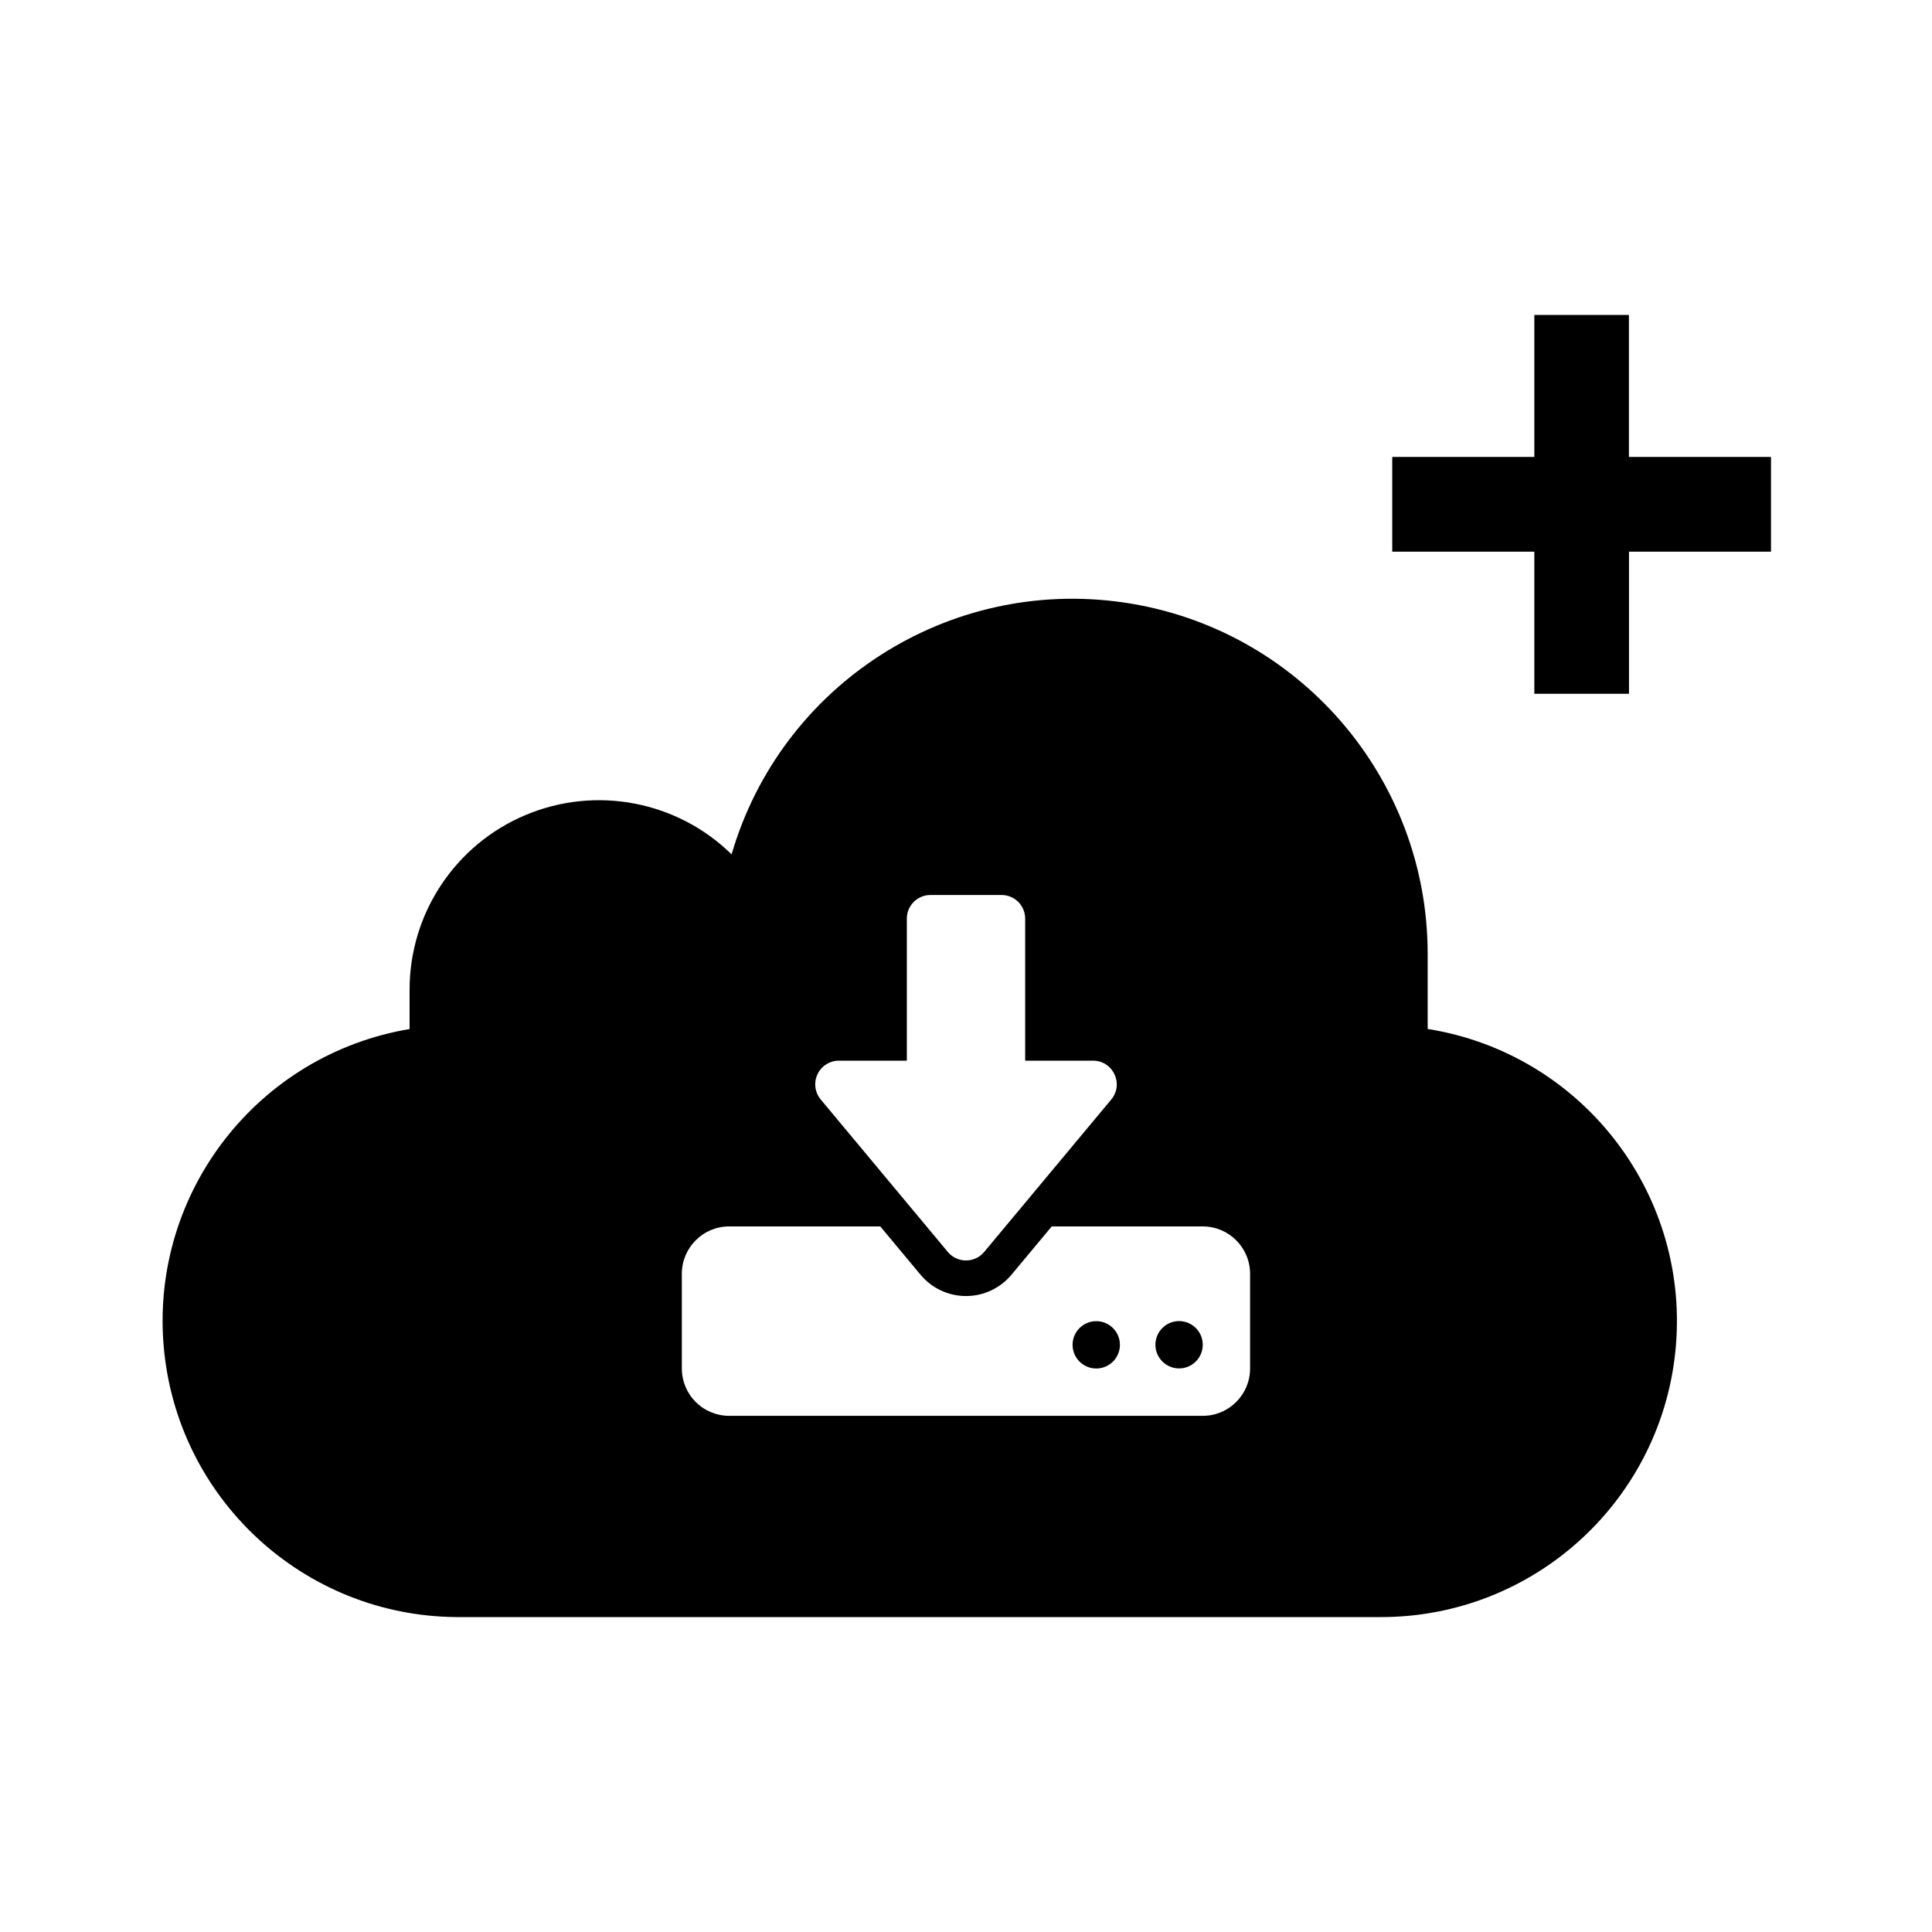
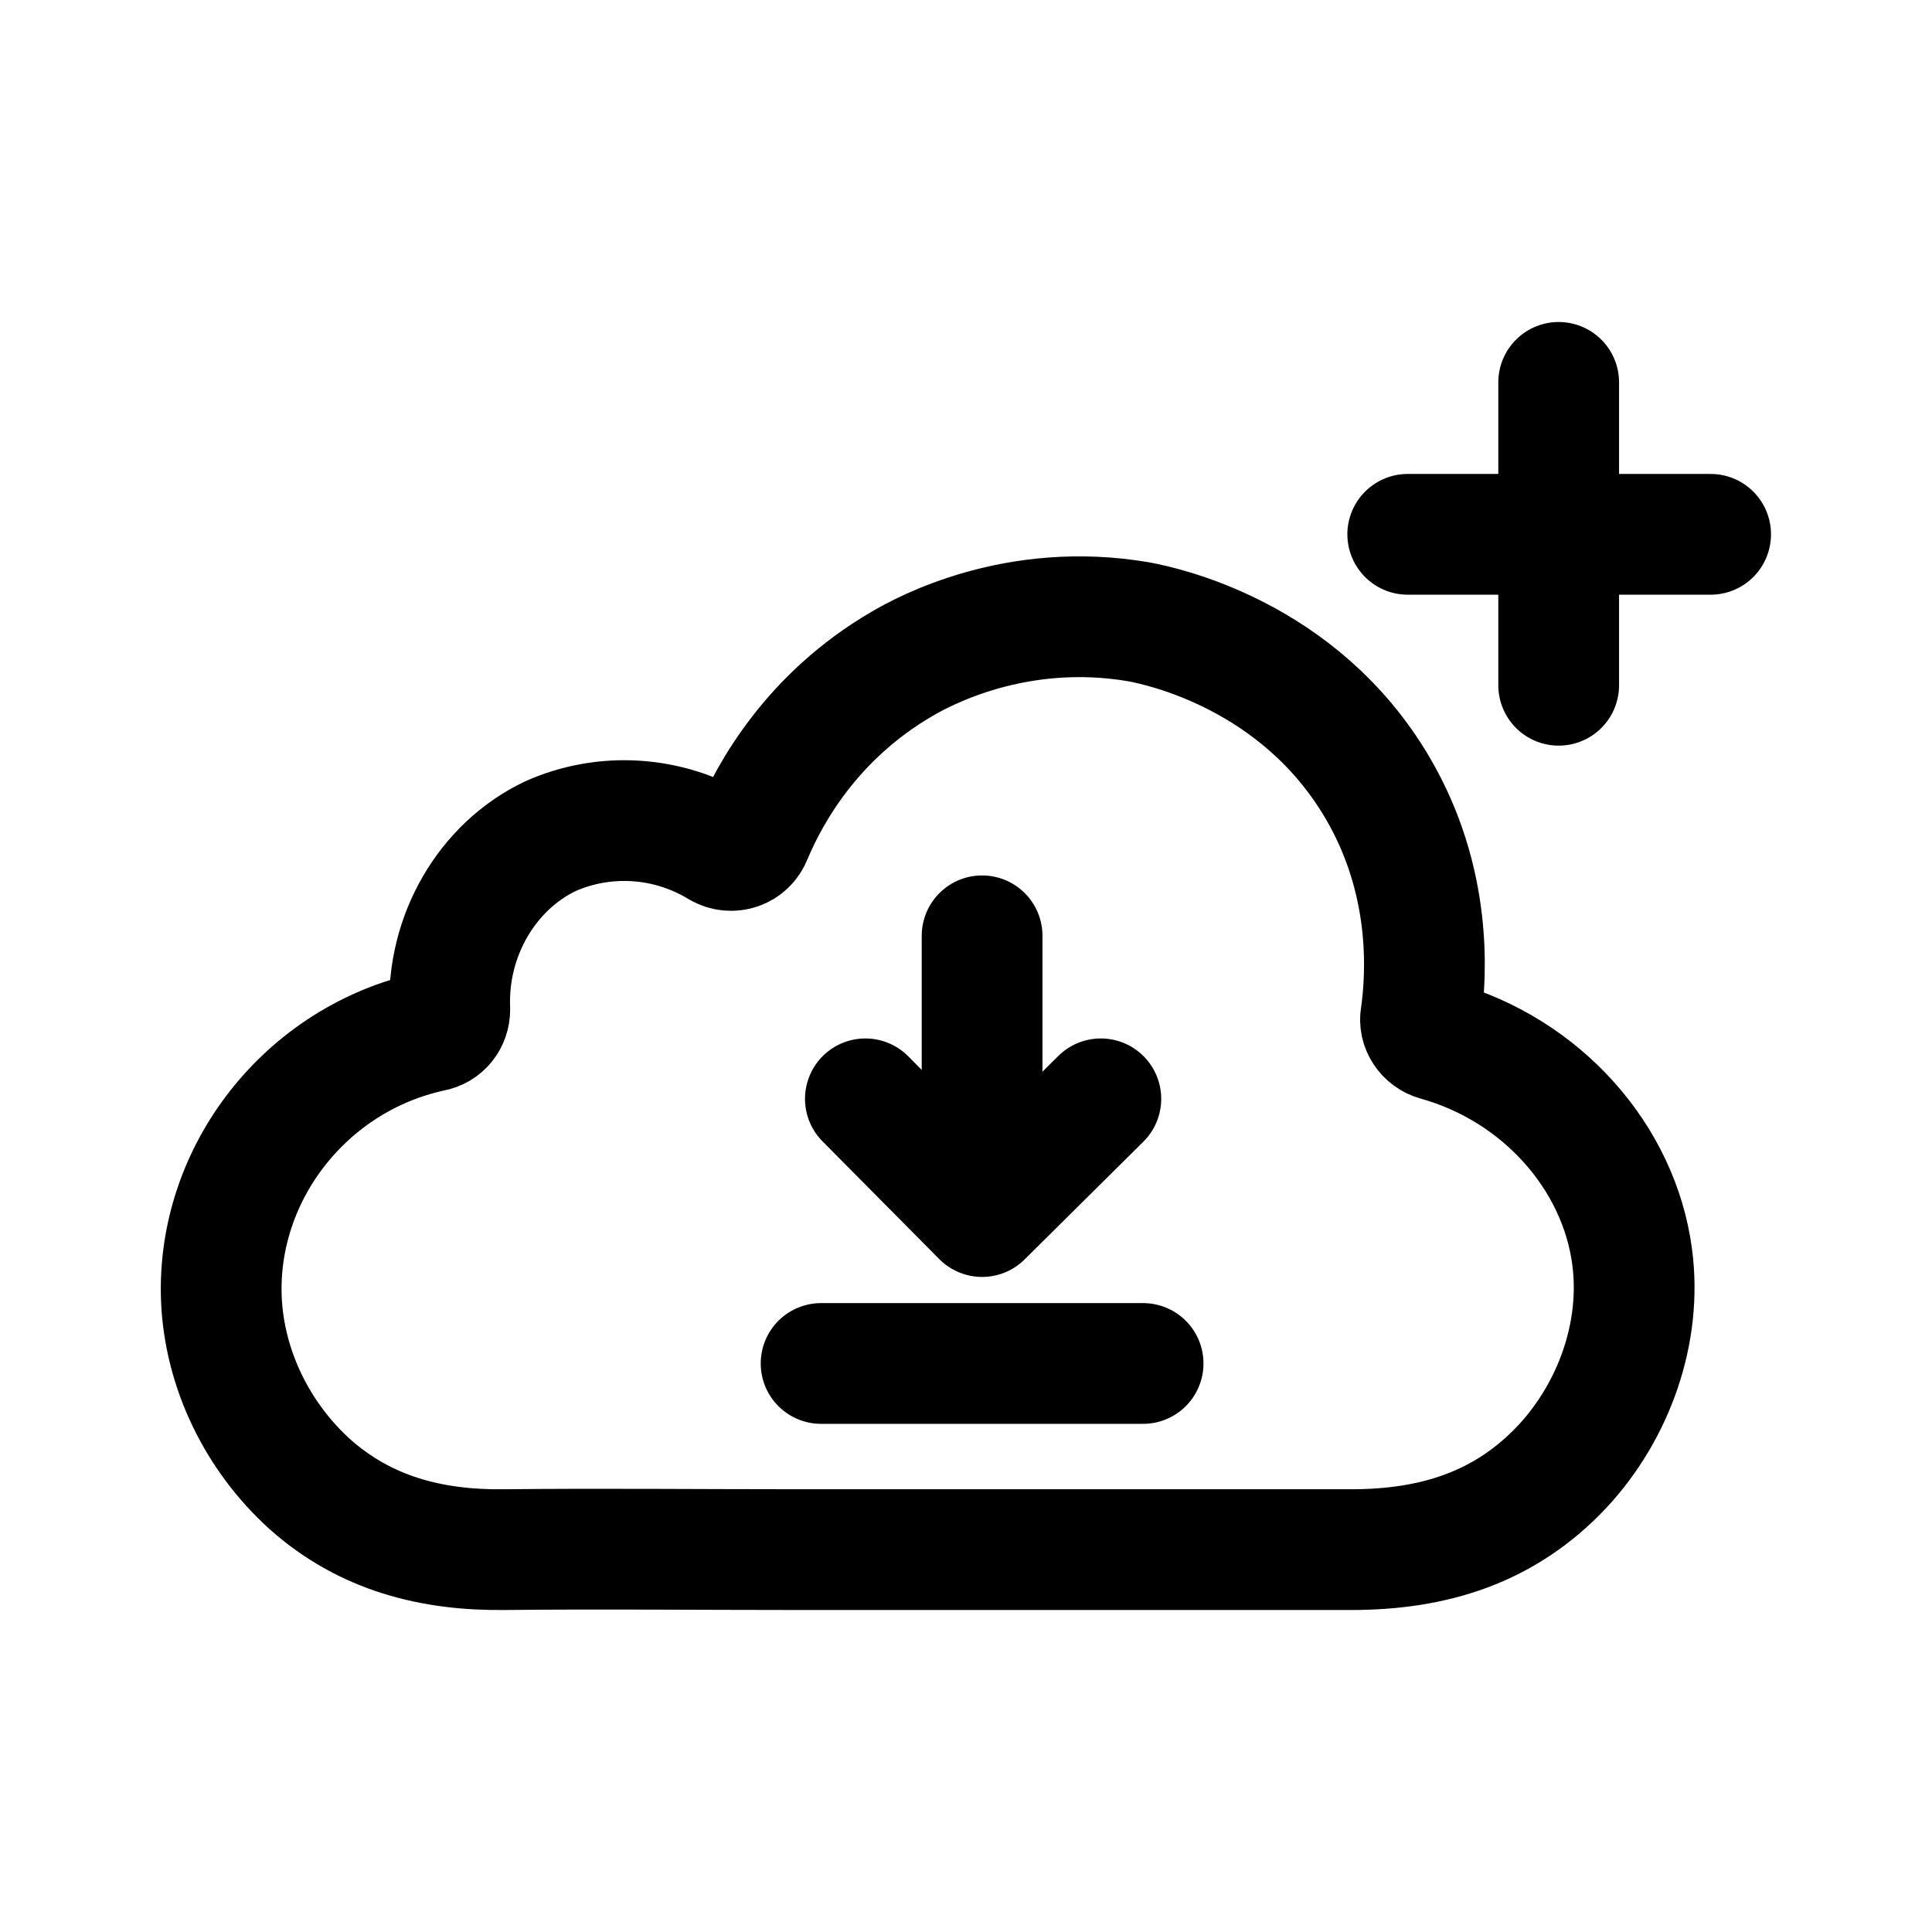
- <svg xmlns="http://www.w3.org/2000/svg" width="24" height="24" viewBox="0 0 24 24" fill="none">
-   <path d="M5.676 20.088h11.471a3.676 3.676 0 0 0 .588-7.306v-.929a4.412 4.412 0 0 0-8.647-1.24 2.353 2.353 0 0 0-4 1.68v.49a3.678 3.678 0 0 0 .588 7.305zm5.589-8.676c0-.163.131-.294.294-.294h.882c.163 0 .294.131.294.294v1.764h.843c.25 0 .386.291.226.483l-1.578 1.893a.294.294 0 0 1-.452 0l-1.578-1.893a.294.294 0 0 1 .226-.483h.843zm-2.206 3.823h1.876l.5.6a.735.735 0 0 0 1.13 0l.5-.6h1.876c.325 0 .588.264.588.589V17a.588.588 0 0 1-.588.588H9.06A.588.588 0 0 1 8.47 17v-1.176c0-.325.263-.589.588-.589zm5.882 1.47a.294.294 0 1 1-.588 0 .294.294 0 0 1 .588 0zM13.618 17a.294.294 0 1 0 0-.588.294.294 0 0 0 0 .588zm6.617-13.088H19.06v1.764h-1.765v1.177h1.765v1.765h1.176V6.853H22V5.676h-1.765z" fill-rule="evenodd" clip-rule="evenodd" fill="#000" />
+ <svg xmlns="http://www.w3.org/2000/svg" version="1.1" id="Layer_1" x="0px" y="0px" width="192px" height="192px" viewBox="0 0 192 192" style="enable-background:new 0 0 192 192;" xml:space="preserve">
+   <style type="text/css">
+ 	.st0{fill:none;stroke:#000000;stroke-width:12;stroke-linecap:round;stroke-linejoin:round;stroke-miterlimit:10;}
+ </style>
+   <path class="st0" d="M44.7,100.3c0,1.1-0.7,2-1.8,2.2c-12.5,2.7-21.4,14.1-20.9,26.6c0.3,7,3.6,13.7,8.8,18.4  c5.5,4.9,12.1,6.6,19.4,6.5c9.5-0.1,19.2,0,28.8,0c11.9,0,23.9,0,35.8,0c6.4,0,13.3,0,19.5,0c8.2,0,15.3-2.2,21-8.3  c5.1-5.5,7.9-13.3,6.9-20.8c-1.3-9.9-9-18.6-19.4-21.5c-1.1-0.3-1.8-1.4-1.6-2.4c0.6-4.3,1.1-13.5-4.3-22.7  c-7.8-13.3-21.6-16.1-23.7-16.5C101,59.7,91.8,64.7,89.6,66c-8.9,5.2-13.1,12.8-14.9,17.1c-0.5,1.3-2,1.8-3.2,1.1  c-5.1-3.1-11.4-3.5-16.8-1.1C48.4,86.1,44.4,93,44.7,100.3z M154.9,38v30.1 M139.9,53.1H170 M97.6,93v27.9l11.8-11.7l-11.8,11.7  L86,109.2 M81.6,135.5h32" />
</svg>
